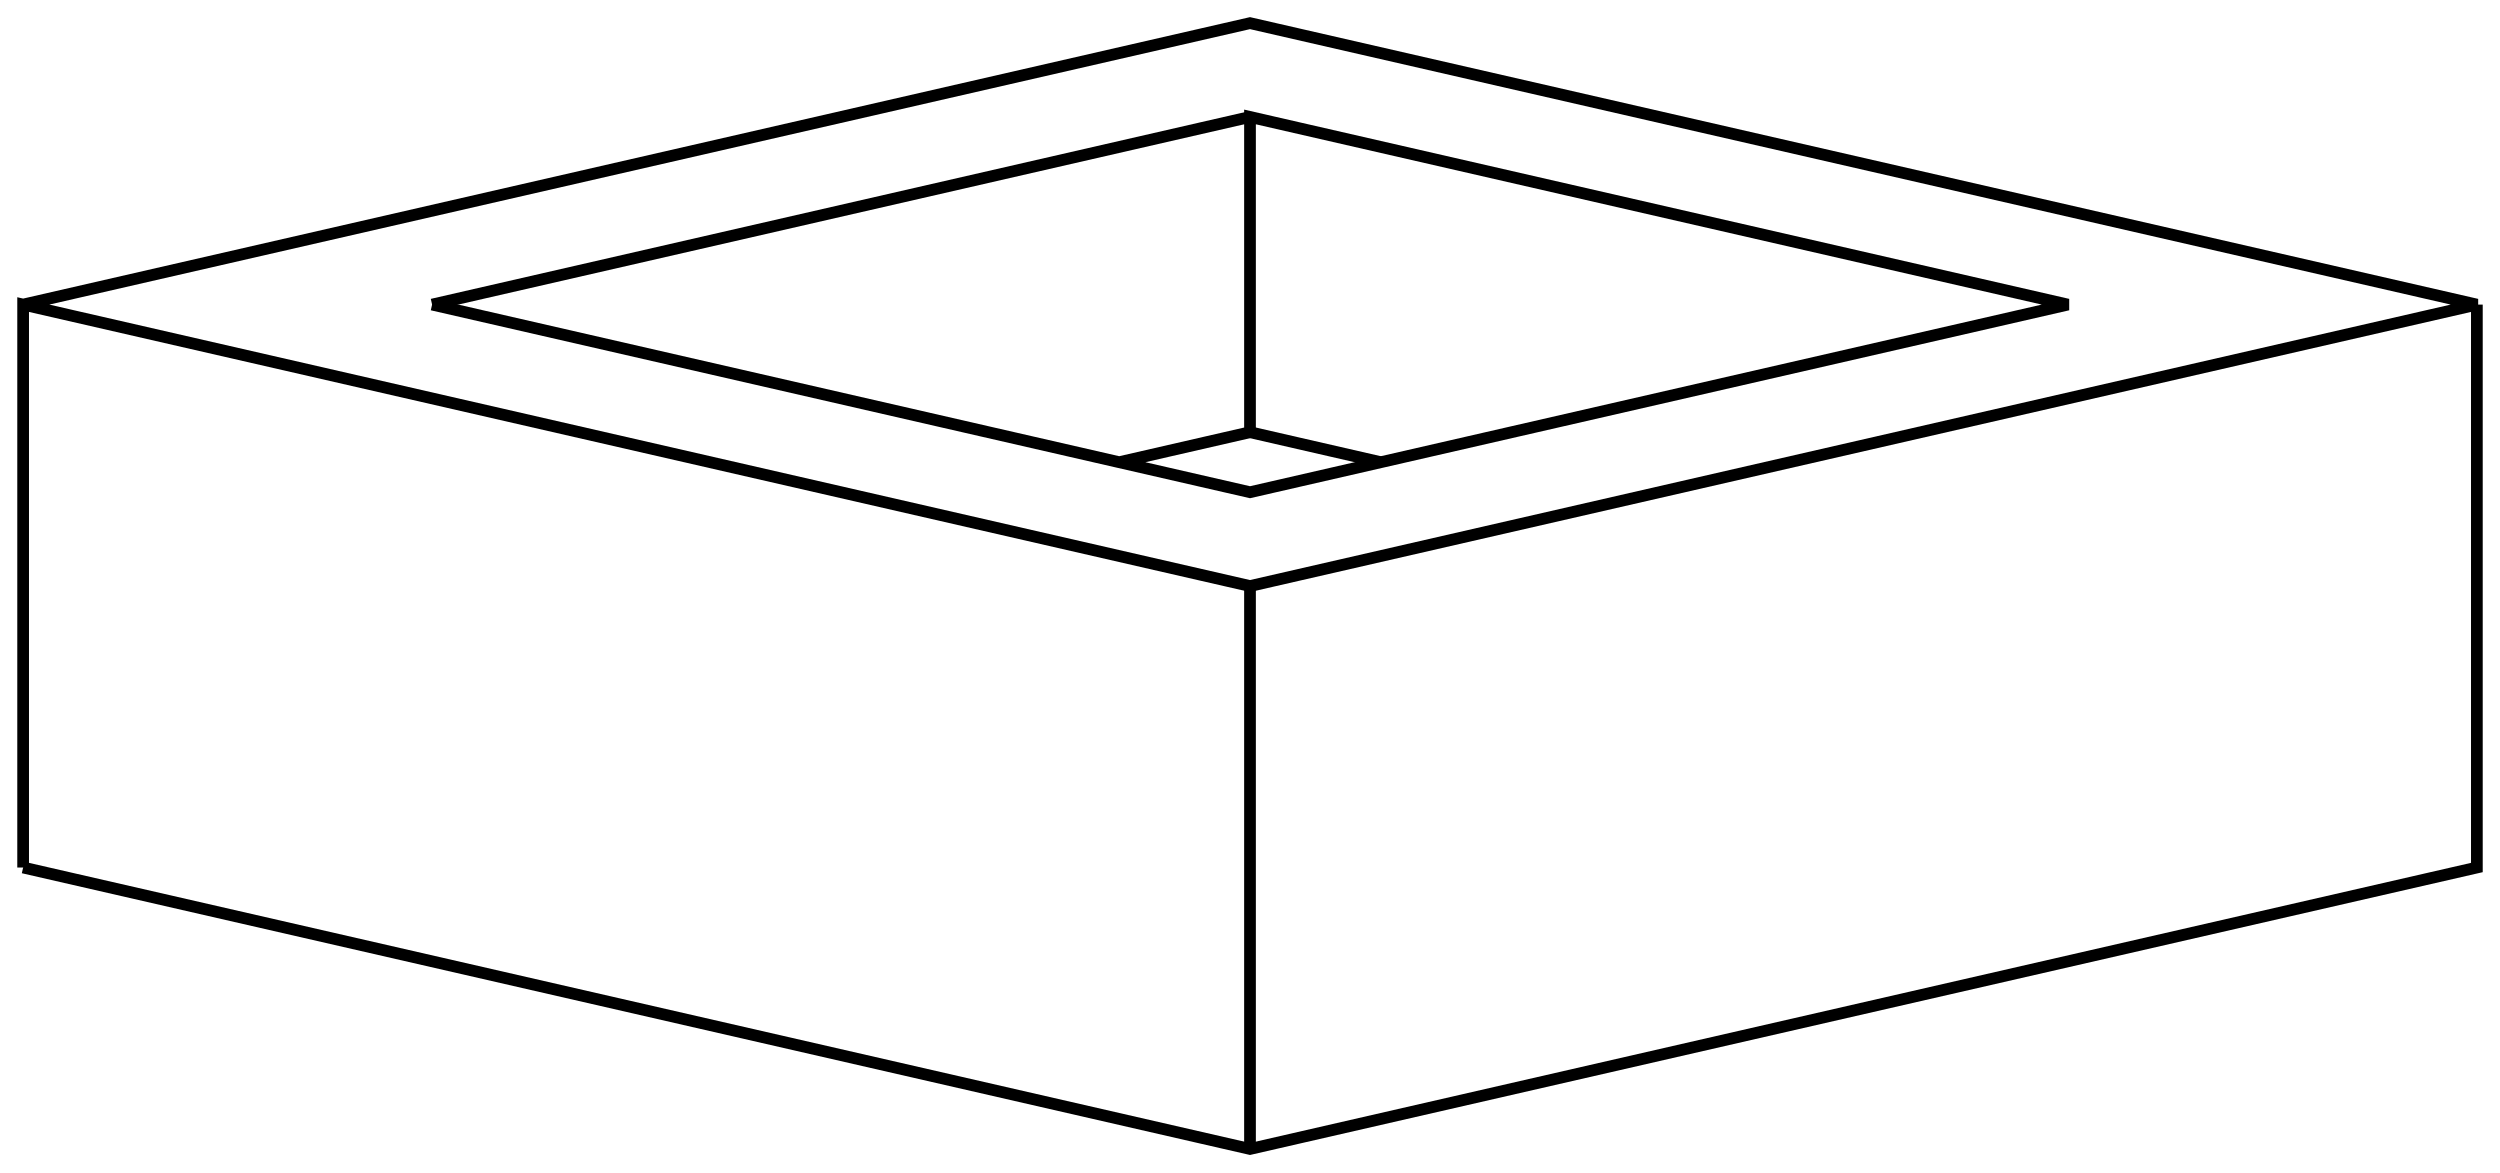
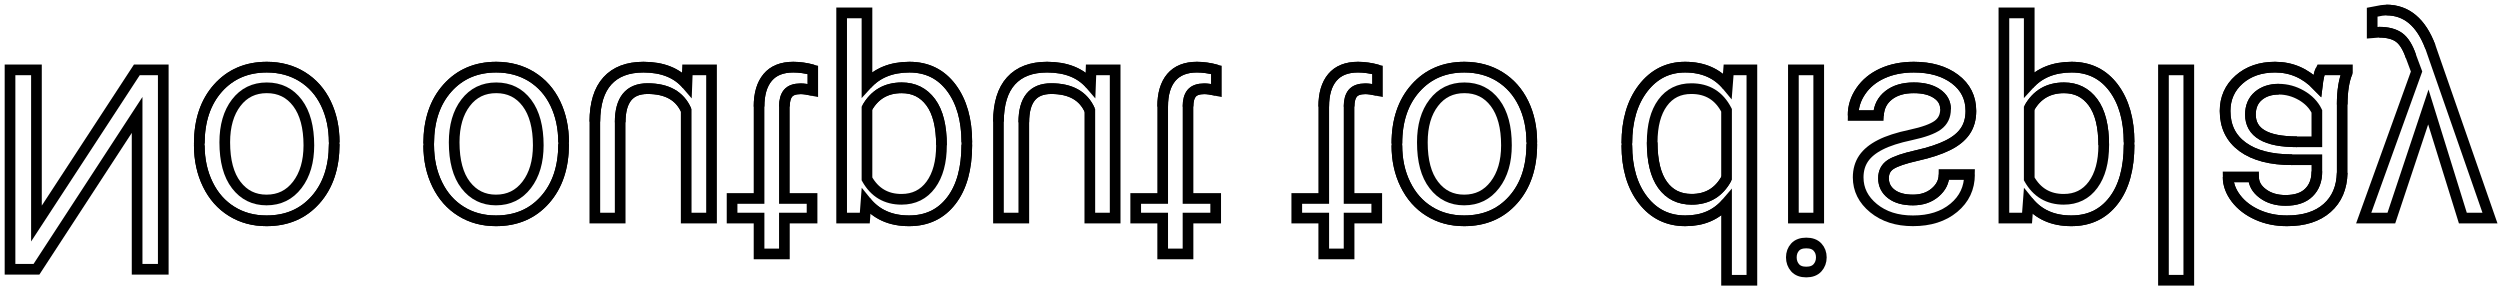
- <svg xmlns="http://www.w3.org/2000/svg" version="1.1" viewBox="-54.033 -25.333 108.066 50.666" fill="none" stroke="black" stroke-width="0.6%" vector-effect="non-scaling-stroke">
-   <path d="M -53.033 12.167 L -53.033 -12.167 L 0 0 L 53.033 -12.167 L 0 -24.333 L -53.033 -12.167" />
-   <path d="M 0 24.333 L 0 0" />
-   <path d="M -53.033 12.167 L 0 24.333 L 53.033 12.167 L 53.033 -12.167" />
-   <path d="M -35.355 -12.167 L 0 -4.056 L 35.355 -12.167 L 0 -20.278 L 0 -6.651 L -5.657 -5.353" />
-   <path d="M 0 -20.278 L -35.355 -12.167" />
-   <path d="M 5.657 -5.353 L 0 -6.651" />
+ <svg xmlns="http://www.w3.org/2000/svg" version="1.1" viewBox="1.311 -6.975 249.557 28.975" fill="none" stroke="black" stroke-width="0.6%" vector-effect="non-scaling-stroke">
+   <path d="M 17.609 19.906 L 17.609 0 L 14.971 0 L 4.949 15.34 L 4.949 0 L 2.311 0 L 2.311 19.906 L 4.949 19.906 L 14.998 4.498 L 14.998 19.906 L 17.609 19.906 Z" />
+   <path d="M 21.205 7.355 L 21.205 7.533 Q 21.21 9.71 22.06 11.443 Q 22.91 13.18 24.438 14.123 Q 25.96 15.07 27.918 15.066 Q 30.94 15.07 32.806 12.975 Q 34.67 10.88 34.672 7.41 L 34.672 7.232 Q 34.67 5.07 33.845 3.356 Q 33.02 1.64 31.479 0.684 Q 29.94 -0.27 27.945 -0.273 Q 24.94 -0.27 23.071 1.818 Q 21.21 3.91 21.205 7.355 Z" />
+   <path d="M 21.205 7.533 Q 21.21 9.71 22.06 11.443 Q 22.91 13.18 24.438 14.123 Q 25.96 15.07 27.918 15.066 Q 30.94 15.07 32.806 12.975 Q 34.67 10.88 34.672 7.41" />
+   <path d="M 34.672 7.232 Q 34.67 5.07 33.845 3.356 Q 33.02 1.64 31.479 0.684 Q 29.94 -0.27 27.945 -0.273 Q 24.94 -0.27 23.071 1.818 Q 21.21 3.91 21.205 7.355" />
+   <path d="M 23.748 7.232 Q 23.75 4.77 24.89 3.281 Q 26.03 1.79 27.945 1.791 Q 29.87 1.79 31.008 3.302 Q 32.14 4.81 32.143 7.533 Q 32.14 9.97 30.987 11.478 Q 29.83 12.99 27.918 12.988 Q 26.04 12.99 24.896 11.498 Q 23.75 10.01 23.748 7.232 Q 23.75 4.77 24.89 3.281 Q 26.03 1.79 27.945 1.791 Q 29.87 1.79 31.008 3.302 Q 32.14 4.81 32.143 7.533 Q 32.14 9.97 30.987 11.478 Q 29.83 12.99 27.918 12.988 Q 26.04 12.99 24.896 11.498 Q 23.75 10.01 23.748 7.232 Z" />
+   <path d="M 44.105 7.355 L 44.105 7.533 Q 44.11 9.71 44.96 11.443 Q 45.81 13.18 47.339 14.123 Q 48.86 15.07 50.818 15.066 Q 53.84 15.07 55.706 12.975 Q 57.57 10.88 57.572 7.41 L 57.572 7.232 Q 57.57 5.07 56.745 3.356 Q 55.92 1.64 54.38 0.684 Q 52.84 -0.27 50.846 -0.273 Q 47.84 -0.27 45.972 1.818 Q 44.11 3.91 44.105 7.355 Z" />
+   <path d="M 44.105 7.533 Q 44.11 9.71 44.96 11.443 Q 45.81 13.18 47.339 14.123 Q 48.86 15.07 50.818 15.066 Q 53.84 15.07 55.706 12.975 Q 57.57 10.88 57.572 7.41" />
+   <path d="M 57.572 7.232 Q 57.57 5.07 56.745 3.356 Q 55.92 1.64 54.38 0.684 Q 52.84 -0.27 50.846 -0.273 Q 47.84 -0.27 45.972 1.818 Q 44.11 3.91 44.105 7.355" />
+   <path d="M 46.648 7.232 Q 46.65 4.77 47.79 3.281 Q 48.93 1.79 50.846 1.791 Q 52.77 1.79 53.908 3.302 Q 55.04 4.81 55.043 7.533 Q 55.04 9.97 53.888 11.478 Q 52.73 12.99 50.818 12.988 Q 48.95 12.99 47.797 11.498 Q 46.65 10.01 46.648 7.232 Q 46.65 4.77 47.79 3.281 Q 48.93 1.79 50.846 1.791 Q 52.77 1.79 53.908 3.302 Q 55.04 4.81 55.043 7.533 Q 55.04 9.97 53.888 11.478 Q 52.73 12.99 50.818 12.988 Q 48.95 12.99 47.797 11.498 Q 46.65 10.01 46.648 7.232 Z" />
+   <path d="M 69.932 0 L 69.877 1.463 Q 68.4 -0.27 65.543 -0.273 Q 63.18 -0.27 61.94 1.101 Q 60.7 2.47 60.689 5.168 L 60.689 14.793 L 63.219 14.793 L 63.219 5.236 Q 63.22 1.87 65.953 1.873 Q 68.85 1.87 69.809 4.033 L 69.809 14.793 L 72.338 14.793 L 72.338 0 L 69.932 0 Z" />
+   <path d="M 69.877 1.463 Q 68.4 -0.27 65.543 -0.273 Q 63.18 -0.27 61.94 1.101 Q 60.7 2.47 60.689 5.168" />
+   <path d="M 63.219 5.236 Q 63.22 1.87 65.953 1.873 Q 68.85 1.87 69.809 4.033" />
+   <path d="M 77.082 18.375 L 79.611 18.375 L 79.611 14.793 L 82.373 14.793 L 82.373 12.838 L 79.611 12.838 L 79.611 3.664 Q 79.61 2.78 79.98 2.331 Q 80.35 1.89 81.238 1.887 Q 81.68 1.89 82.441 2.051 L 82.441 0 Q 81.44 -0.27 80.5 -0.273 Q 78.8 -0.27 77.943 0.752 Q 77.08 1.78 77.082 3.664 L 77.082 12.838 L 74.389 12.838 L 74.389 14.793 L 77.082 14.793 L 77.082 18.375 Z" />
+   <path d="M 79.611 3.664 Q 79.61 2.78 79.98 2.331 Q 80.35 1.89 81.238 1.887 Q 81.68 1.89 82.441 2.051" />
+   <path d="M 82.441 0 Q 81.44 -0.27 80.5 -0.273 Q 78.8 -0.27 77.943 0.752 Q 77.08 1.78 77.082 3.664" />
+   <path d="M 97.822 7.465 L 97.822 7.232 Q 97.82 3.86 96.277 1.791 Q 94.73 -0.27 92.094 -0.273 Q 89.4 -0.27 87.855 1.436 L 87.855 -5.688 L 85.326 -5.688 L 85.326 14.793 L 87.637 14.793 L 87.76 13.152 Q 89.3 15.07 92.053 15.066 Q 94.72 15.07 96.271 13.057 Q 97.82 11.05 97.822 7.465 Z" />
+   <path d="M 97.822 7.232 Q 97.82 3.86 96.277 1.791 Q 94.73 -0.27 92.094 -0.273 Q 89.4 -0.27 87.855 1.436" />
+   <path d="M 87.76 13.152 Q 89.3 15.07 92.053 15.066 Q 94.72 15.07 96.271 13.057 Q 97.82 11.05 97.822 7.465" />
+   <path d="M 95.293 7.52 Q 95.29 10.02 94.227 11.471 Q 93.16 12.92 91.301 12.92 Q 89 12.92 87.855 10.883 L 87.855 3.814 Q 88.99 1.79 91.328 1.791 Q 93.15 1.79 94.22 3.233 Q 95.29 4.68 95.293 7.52 Q 95.29 10.02 94.227 11.471 Q 93.16 12.92 91.301 12.92 Q 89 12.92 87.855 10.883" />
+   <path d="M 87.855 3.814 Q 88.99 1.79 91.328 1.791 Q 93.15 1.79 94.22 3.233 Q 95.29 4.68 95.293 7.52" />
+   <path d="M 110.223 0 L 110.168 1.463 Q 108.69 -0.27 105.834 -0.273 Q 103.47 -0.27 102.231 1.101 Q 100.99 2.47 100.98 5.168 L 100.98 14.793 L 103.51 14.793 L 103.51 5.236 Q 103.51 1.87 106.244 1.873 Q 109.14 1.87 110.1 4.033 L 110.1 14.793 L 112.629 14.793 L 112.629 0 L 110.223 0 Z" />
+   <path d="M 110.168 1.463 Q 108.69 -0.27 105.834 -0.273 Q 103.47 -0.27 102.231 1.101 Q 100.99 2.47 100.98 5.168" />
+   <path d="M 103.51 5.236 Q 103.51 1.87 106.244 1.873 Q 109.14 1.87 110.1 4.033" />
+   <path d="M 117.373 18.375 L 119.902 18.375 L 119.902 14.793 L 122.664 14.793 L 122.664 12.838 L 119.902 12.838 L 119.902 3.664 Q 119.9 2.78 120.271 2.331 Q 120.64 1.89 121.529 1.887 Q 121.97 1.89 122.732 2.051 L 122.732 0 Q 121.73 -0.27 120.791 -0.273 Q 119.1 -0.27 118.234 0.752 Q 117.37 1.78 117.373 3.664 L 117.373 12.838 L 114.68 12.838 L 114.68 14.793 L 117.373 14.793 L 117.373 18.375 Z" />
+   <path d="M 119.902 3.664 Q 119.9 2.78 120.271 2.331 Q 120.64 1.89 121.529 1.887 Q 121.97 1.89 122.732 2.051" />
+   <path d="M 122.732 0 Q 121.73 -0.27 120.791 -0.273 Q 119.1 -0.27 118.234 0.752 Q 117.37 1.78 117.373 3.664" />
+   <path d="M 133.451 18.375 L 135.98 18.375 L 135.98 14.793 L 138.742 14.793 L 138.742 12.838 L 135.98 12.838 L 135.98 3.664 Q 135.98 2.78 136.35 2.331 Q 136.72 1.89 137.607 1.887 Q 138.04 1.89 138.811 2.051 L 138.811 0 Q 137.81 -0.27 136.869 -0.273 Q 135.17 -0.27 134.312 0.752 Q 133.45 1.78 133.451 3.664 L 133.451 12.838 L 130.758 12.838 L 130.758 14.793 L 133.451 14.793 L 133.451 18.375 Z" />
+   <path d="M 135.98 3.664 Q 135.98 2.78 136.35 2.331 Q 136.72 1.89 137.607 1.887 Q 138.04 1.89 138.811 2.051" />
+   <path d="M 138.811 0 Q 137.81 -0.27 136.869 -0.273 Q 135.17 -0.27 134.312 0.752 Q 133.45 1.78 133.451 3.664" />
+   <path d="M 140.752 7.355 L 140.752 7.533 Q 140.75 9.71 141.606 11.443 Q 142.46 13.18 143.985 14.123 Q 145.51 15.07 147.465 15.066 Q 150.49 15.07 152.353 12.975 Q 154.22 10.88 154.219 7.41 L 154.219 7.232 Q 154.22 5.07 153.392 3.356 Q 152.56 1.64 151.026 0.684 Q 149.49 -0.27 147.492 -0.273 Q 144.48 -0.27 142.618 1.818 Q 140.75 3.91 140.752 7.355 Z" />
+   <path d="M 140.752 7.533 Q 140.75 9.71 141.606 11.443 Q 142.46 13.18 143.985 14.123 Q 145.51 15.07 147.465 15.066 Q 150.49 15.07 152.353 12.975 Q 154.22 10.88 154.219 7.41" />
+   <path d="M 154.219 7.232 Q 154.22 5.07 153.392 3.356 Q 152.56 1.64 151.026 0.684 Q 149.49 -0.27 147.492 -0.273 Q 144.48 -0.27 142.618 1.818 Q 140.75 3.91 140.752 7.355" />
+   <path d="M 143.295 7.232 Q 143.29 4.77 144.437 3.281 Q 145.58 1.79 147.492 1.791 Q 149.42 1.79 150.555 3.302 Q 151.69 4.81 151.689 7.533 Q 151.69 9.97 150.534 11.478 Q 149.38 12.99 147.465 12.988 Q 145.59 12.99 144.443 11.498 Q 143.29 10.01 143.295 7.232 Q 143.29 4.77 144.437 3.281 Q 145.58 1.79 147.492 1.791 Q 149.42 1.79 150.555 3.302 Q 151.69 4.81 151.689 7.533 Q 151.69 9.97 150.534 11.478 Q 149.38 12.99 147.465 12.988 Q 145.59 12.99 144.443 11.498 Q 143.29 10.01 143.295 7.232 Z" />
+   <path d="M 163.707 7.328 L 163.707 7.52 Q 163.71 10.92 165.32 12.995 Q 166.93 15.07 169.545 15.066 Q 172.14 15.07 173.66 13.289 L 173.66 21 L 176.189 21 L 176.189 0 L 173.865 0 L 173.742 1.586 Q 172.22 -0.27 169.518 -0.273 Q 166.95 -0.27 165.327 1.832 Q 163.71 3.94 163.707 7.328 Z" />
+   <path d="M 163.707 7.52 Q 163.71 10.92 165.32 12.995 Q 166.93 15.07 169.545 15.066 Q 172.14 15.07 173.66 13.289" />
+   <path d="M 173.742 1.586 Q 172.22 -0.27 169.518 -0.273 Q 166.95 -0.27 165.327 1.832 Q 163.71 3.94 163.707 7.328" />
+   <path d="M 166.236 7.232 Q 166.24 4.72 167.275 3.295 Q 168.31 1.87 170.146 1.873 Q 172.55 1.87 173.66 4.033 L 173.66 10.828 Q 172.53 12.92 170.174 12.92 Q 168.31 12.92 167.275 11.484 Q 166.24 10.05 166.236 7.232 Q 166.24 4.72 167.275 3.295 Q 168.31 1.87 170.146 1.873 Q 172.55 1.87 173.66 4.033" />
+   <path d="M 173.66 10.828 Q 172.53 12.92 170.174 12.92 Q 168.31 12.92 167.275 11.484 Q 166.24 10.05 166.236 7.232" />
+   <path d="M 182.861 14.793 L 182.861 0 L 180.332 0 L 180.332 14.793 L 182.861 14.793 Z" />
+   <path d="M 180.127 18.717 Q 180.13 19.33 180.503 19.756 Q 180.88 20.18 181.617 20.18 Q 182.36 20.18 182.738 19.756 Q 183.12 19.33 183.121 18.717 Q 183.12 18.1 182.738 17.691 Q 182.36 17.28 181.617 17.281 Q 180.88 17.28 180.503 17.691 Q 180.13 18.1 180.127 18.717 Q 180.13 19.33 180.503 19.756 Q 180.88 20.18 181.617 20.18 Q 182.36 20.18 182.738 19.756 Q 183.12 19.33 183.121 18.717 Q 183.12 18.1 182.738 17.691 Q 182.36 17.28 181.617 17.281 Q 180.88 17.28 180.503 17.691 Q 180.13 18.1 180.127 18.717 Z" />
+   <path d="M 195.521 3.924 Q 195.52 4.95 194.749 5.517 Q 193.98 6.08 192.056 6.494 Q 190.13 6.9 189.007 7.479 Q 187.88 8.05 187.339 8.846 Q 186.8 9.64 186.799 10.732 Q 186.8 12.55 188.337 13.809 Q 189.88 15.07 192.268 15.066 Q 194.78 15.07 196.349 13.768 Q 197.91 12.47 197.914 10.445 L 195.371 10.445 Q 195.37 11.48 194.489 12.236 Q 193.61 12.99 192.268 12.988 Q 190.89 12.99 190.107 12.387 Q 189.33 11.79 189.328 10.814 Q 189.33 9.9 190.053 9.434 Q 190.78 8.97 192.671 8.545 Q 194.56 8.12 195.74 7.533 Q 196.92 6.95 197.483 6.118 Q 198.05 5.29 198.051 4.102 Q 198.05 2.12 196.465 0.923 Q 194.88 -0.27 192.35 -0.273 Q 190.57 -0.27 189.205 0.355 Q 187.84 0.98 187.065 2.112 Q 186.29 3.24 186.293 4.553 L 188.822 4.553 Q 188.89 3.28 189.841 2.536 Q 190.79 1.79 192.35 1.791 Q 193.79 1.79 194.653 2.372 Q 195.52 2.95 195.521 3.924 Q 195.52 4.95 194.749 5.517 Q 193.98 6.08 192.056 6.494 Q 190.13 6.9 189.007 7.479 Q 187.88 8.05 187.339 8.846 Q 186.8 9.64 186.799 10.732 Q 186.8 12.55 188.337 13.809 Q 189.88 15.07 192.268 15.066 Q 194.78 15.07 196.349 13.768 Q 197.91 12.47 197.914 10.445" />
+   <path d="M 195.371 10.445 Q 195.37 11.48 194.489 12.236 Q 193.61 12.99 192.268 12.988 Q 190.89 12.99 190.107 12.387 Q 189.33 11.79 189.328 10.814 Q 189.33 9.9 190.053 9.434 Q 190.78 8.97 192.671 8.545 Q 194.56 8.12 195.74 7.533 Q 196.92 6.95 197.483 6.118 Q 198.05 5.29 198.051 4.102 Q 198.05 2.12 196.465 0.923 Q 194.88 -0.27 192.35 -0.273 Q 190.57 -0.27 189.205 0.355 Q 187.84 0.98 187.065 2.112 Q 186.29 3.24 186.293 4.553" />
+   <path d="M 188.822 4.553 Q 188.89 3.28 189.841 2.536 Q 190.79 1.79 192.35 1.791 Q 193.79 1.79 194.653 2.372 Q 195.52 2.95 195.521 3.924" />
+   <path d="M 213.842 7.465 L 213.842 7.232 Q 213.84 3.86 212.297 1.791 Q 210.75 -0.27 208.113 -0.273 Q 205.42 -0.27 203.875 1.436 L 203.875 -5.688 L 201.346 -5.688 L 201.346 14.793 L 203.656 14.793 L 203.779 13.152 Q 205.32 15.07 208.072 15.066 Q 210.74 15.07 212.29 13.057 Q 213.84 11.05 213.842 7.465 Z" />
+   <path d="M 213.842 7.232 Q 213.84 3.86 212.297 1.791 Q 210.75 -0.27 208.113 -0.273 Q 205.42 -0.27 203.875 1.436" />
+   <path d="M 203.779 13.152 Q 205.32 15.07 208.072 15.066 Q 210.74 15.07 212.29 13.057 Q 213.84 11.05 213.842 7.465" />
+   <path d="M 211.312 7.52 Q 211.31 10.02 210.246 11.471 Q 209.18 12.92 207.32 12.92 Q 205.02 12.92 203.875 10.883 L 203.875 3.814 Q 205.01 1.79 207.348 1.791 Q 209.17 1.79 210.239 3.233 Q 211.31 4.68 211.312 7.52 Q 211.31 10.02 210.246 11.471 Q 209.18 12.92 207.32 12.92 Q 205.02 12.92 203.875 10.883" />
+   <path d="M 203.875 3.814 Q 205.01 1.79 207.348 1.791 Q 209.17 1.79 210.239 3.233 Q 211.31 4.68 211.312 7.52" />
+   <path d="M 219.803 21 L 219.803 0 L 217.273 0 L 217.273 21 L 219.803 21 Z" />
+   <path d="M 235.635 0 L 232.982 0 Q 232.76 0.44 232.627 1.559 Q 230.86 -0.27 228.416 -0.273 Q 226.23 -0.27 224.827 0.964 Q 223.43 2.2 223.426 4.102 Q 223.43 6.41 225.183 7.69 Q 226.94 8.97 230.125 8.969 L 232.586 8.969 L 232.586 10.131 Q 232.59 11.46 231.793 12.243 Q 231 13.03 229.455 13.029 Q 228.1 13.03 227.186 12.346 Q 226.27 11.66 226.27 10.691 L 223.727 10.691 Q 223.73 11.8 224.513 12.831 Q 225.3 13.86 226.646 14.465 Q 227.99 15.07 229.605 15.066 Q 232.16 15.07 233.611 13.788 Q 235.06 12.51 235.115 10.268 L 235.115 3.459 Q 235.12 1.42 235.635 0.219 L 235.635 0 Z" />
+   <path d="M 232.982 0 Q 232.76 0.44 232.627 1.559 Q 230.86 -0.27 228.416 -0.273 Q 226.23 -0.27 224.827 0.964 Q 223.43 2.2 223.426 4.102 Q 223.43 6.41 225.183 7.69 Q 226.94 8.97 230.125 8.969" />
+   <path d="M 232.586 10.131 Q 232.59 11.46 231.793 12.243 Q 231 13.03 229.455 13.029 Q 228.1 13.03 227.186 12.346 Q 226.27 11.66 226.27 10.691" />
+   <path d="M 223.727 10.691 Q 223.73 11.8 224.513 12.831 Q 225.3 13.86 226.646 14.465 Q 227.99 15.07 229.605 15.066 Q 232.16 15.07 233.611 13.788 Q 235.06 12.51 235.115 10.268" />
+   <path d="M 235.115 3.459 Q 235.12 1.42 235.635 0.219" />
+   <path d="M 228.785 1.928 Q 229.97 1.93 231.041 2.543 Q 232.11 3.16 232.586 4.143 L 232.586 7.178 L 230.604 7.178 Q 225.96 7.18 225.955 4.457 Q 225.96 3.27 226.748 2.598 Q 227.54 1.93 228.785 1.928 Q 229.97 1.93 231.041 2.543 Q 232.11 3.16 232.586 4.143" />
+   <path d="M 230.604 7.178 Q 225.96 7.18 225.955 4.457 Q 225.96 3.27 226.748 2.598 Q 227.54 1.93 228.785 1.928" />
+   <path d="M 240.023 14.793 L 243.715 3.705 L 247.16 14.793 L 249.867 14.793 L 243.92 -2.283 Q 242.54 -5.97 239.531 -5.975 L 239.053 -5.934 L 238.109 -5.756 L 238.109 -3.705 L 238.793 -3.76 Q 240.08 -3.76 240.796 -3.24 Q 241.51 -2.72 241.979 -1.34 L 242.539 0.164 L 237.262 14.793 L 240.023 14.793 Z" />
+   <path d="M 243.92 -2.283 Q 242.54 -5.97 239.531 -5.975" />
+   <path d="M 238.793 -3.76 Q 240.08 -3.76 240.796 -3.24 Q 241.51 -2.72 241.979 -1.34" />
</svg>
